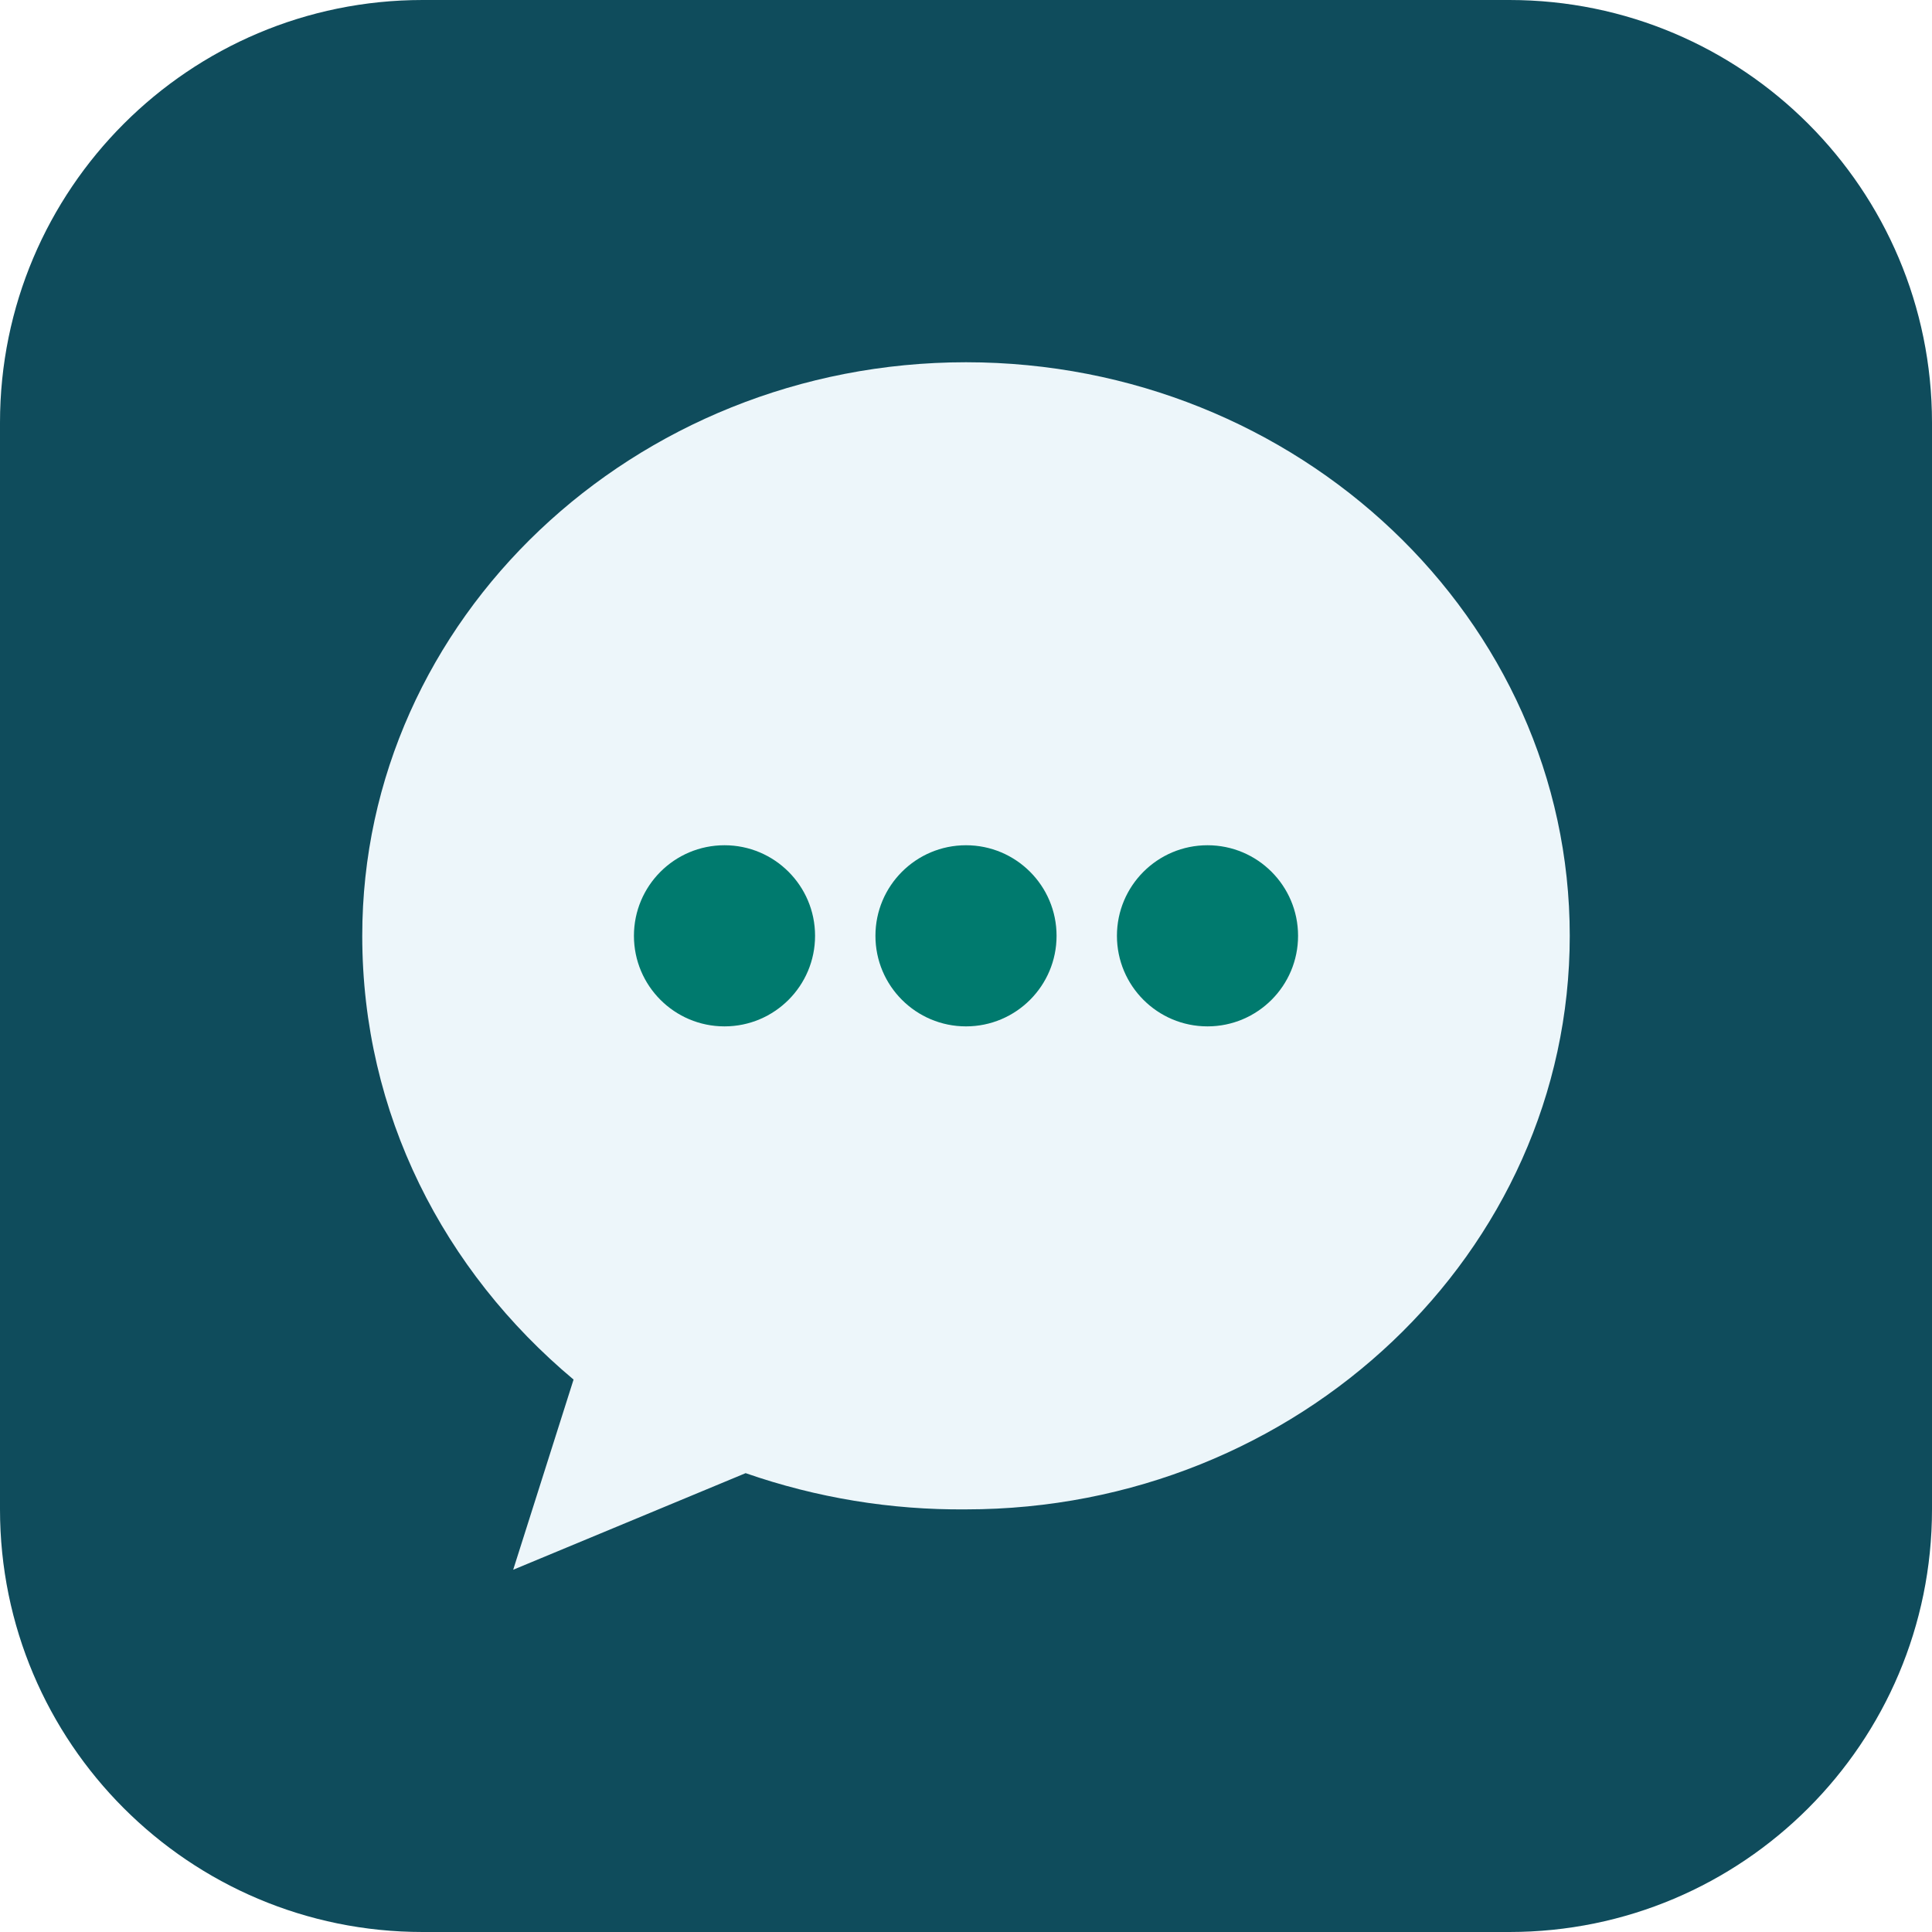
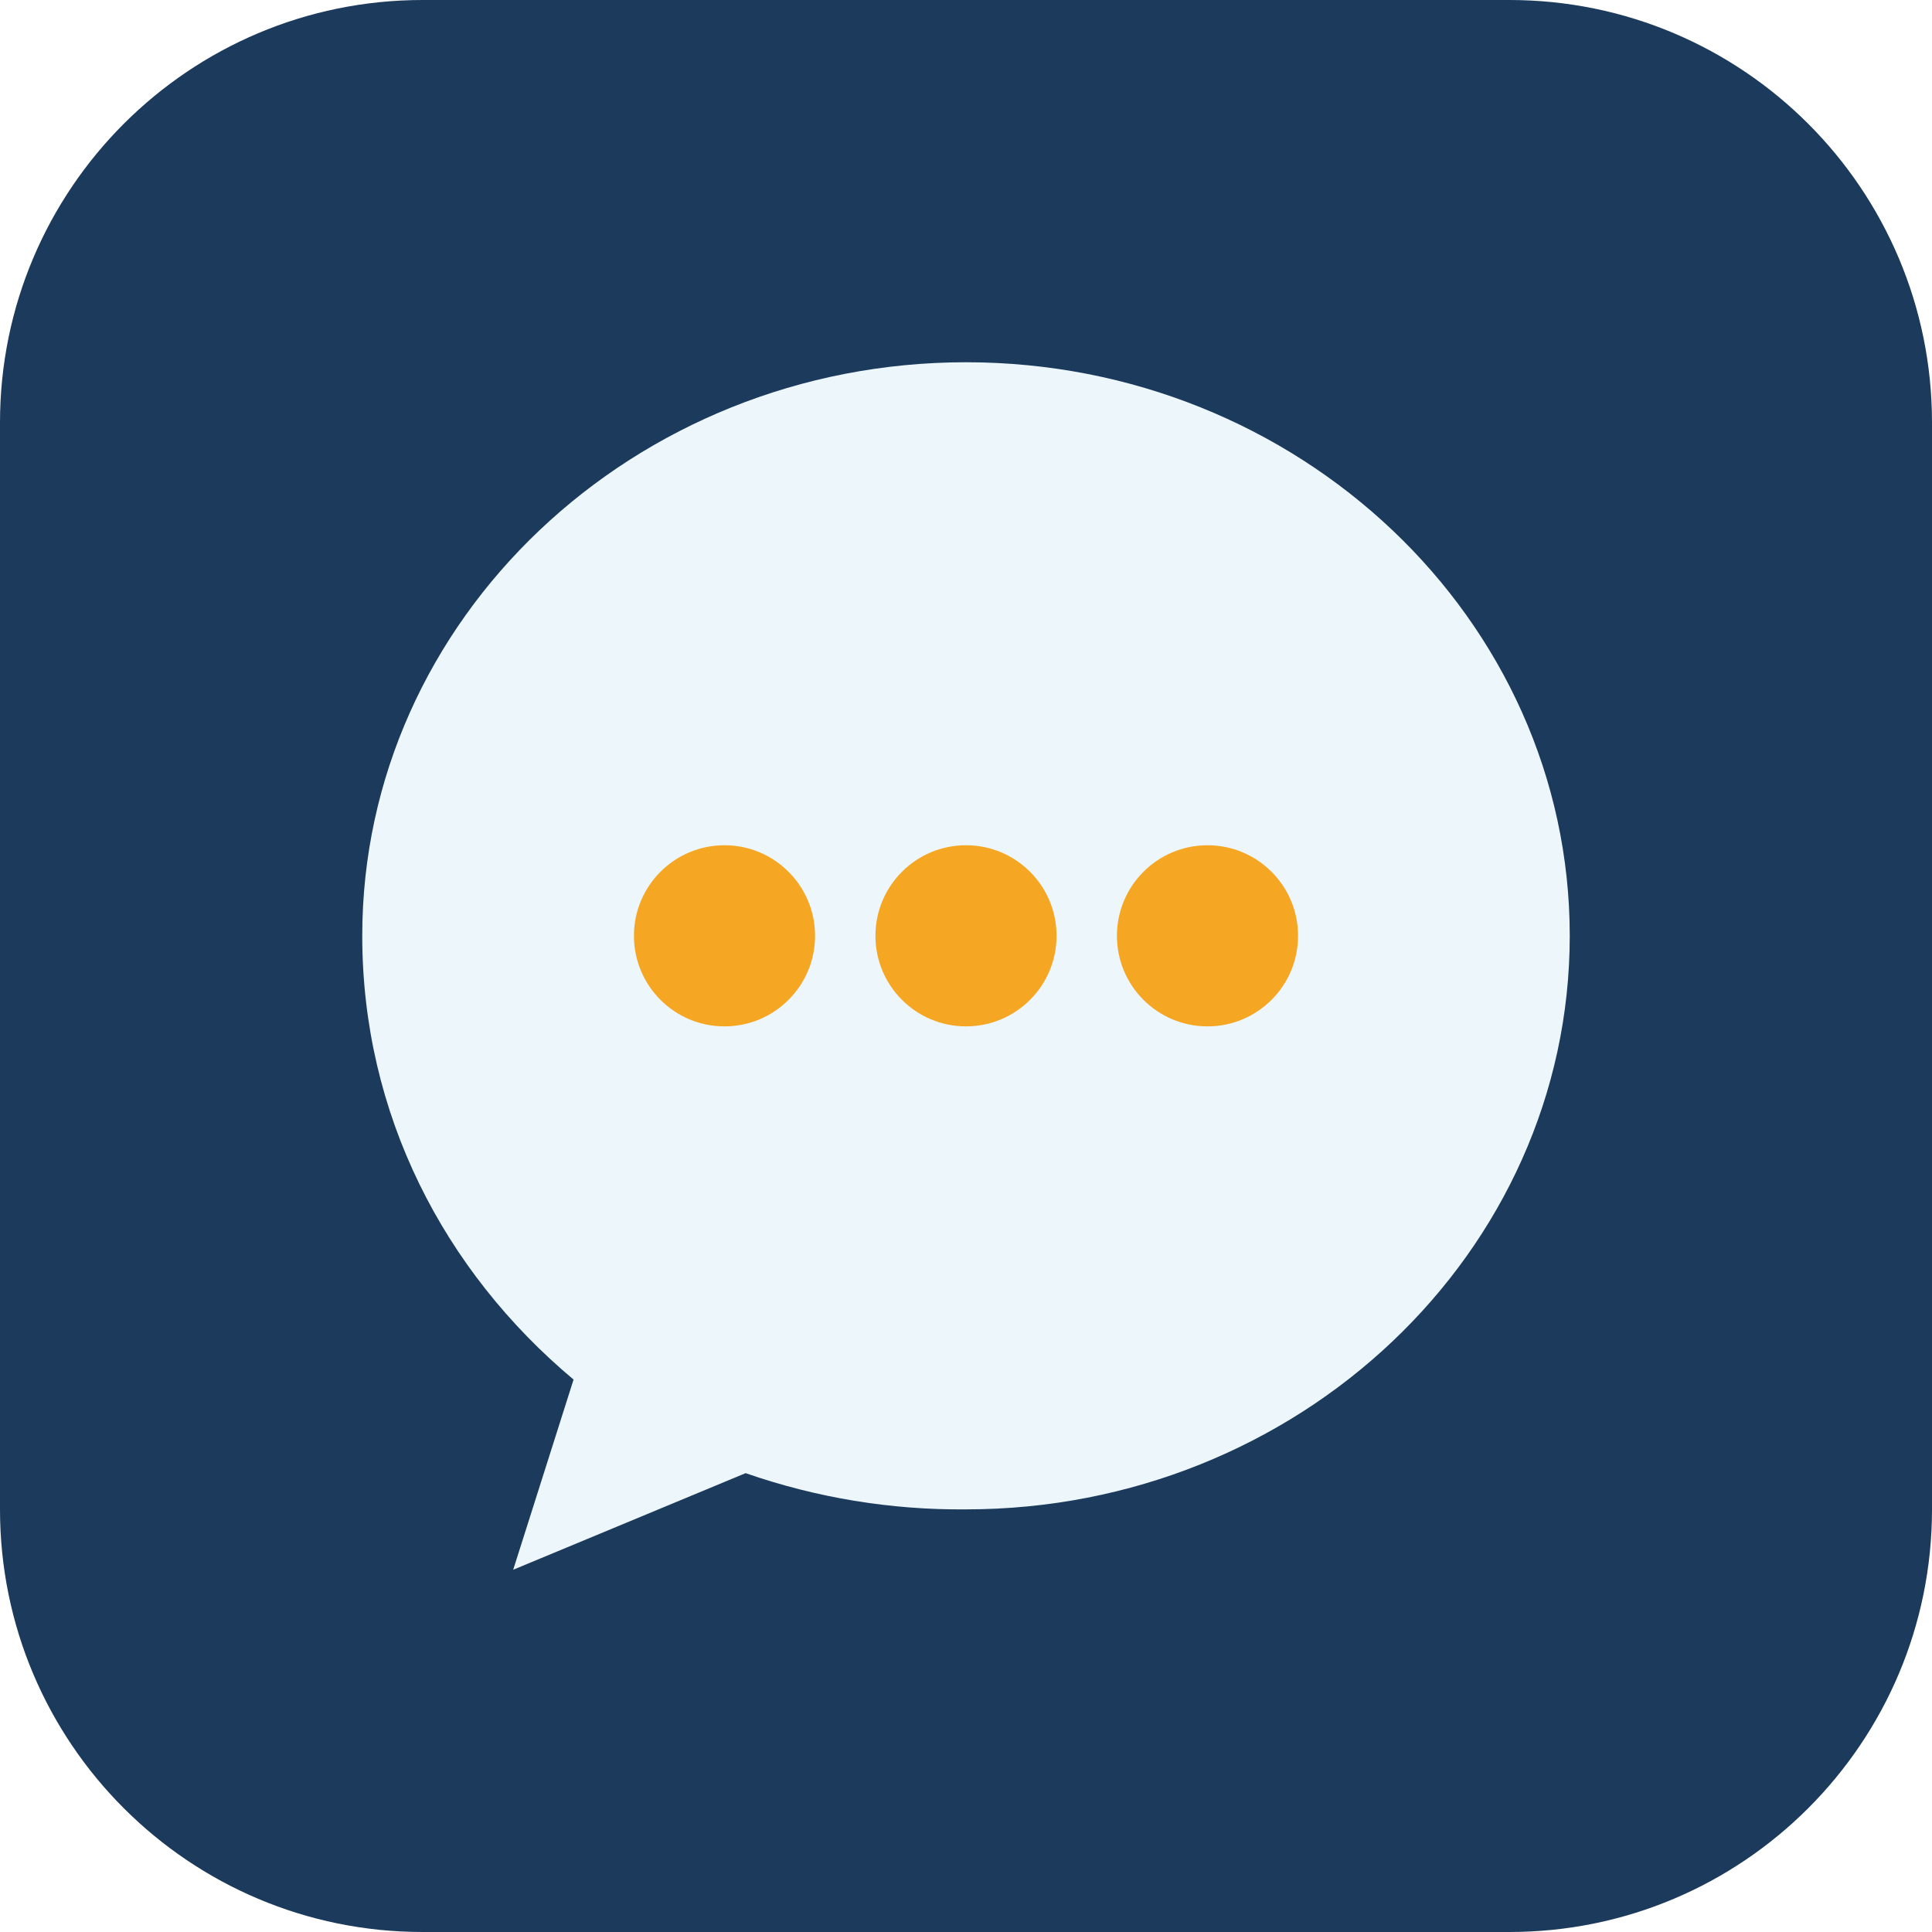
<svg xmlns="http://www.w3.org/2000/svg" viewBox="0 0 64 64">
-   <rect width="64" height="64" rx="14" fill="#0F4C5C" />
+   <rect width="64" height="64" rx="14" fill="#1B3A5C" />
  <path d="M32 12c-11 0-20 8.5-20 19 0 5.9 2.7 11.1 7 14.7L17 52l7.7-3.2A21.6 21.6 0 0 0 32 50c11 0 20-8.5 20-19s-9-19-20-19z" fill="#EDF6FA" />
-   <circle cx="24" cy="31" r="3" fill="#007A6E" />
-   <circle cx="32" cy="31" r="3" fill="#007A6E" />
-   <circle cx="40" cy="31" r="3" fill="#007A6E" />
+   <circle cx="24" cy="31" r="3" fill="#F5A623" />
+   <circle cx="32" cy="31" r="3" fill="#F5A623" />
+   <circle cx="40" cy="31" r="3" fill="#F5A623" />
</svg>
